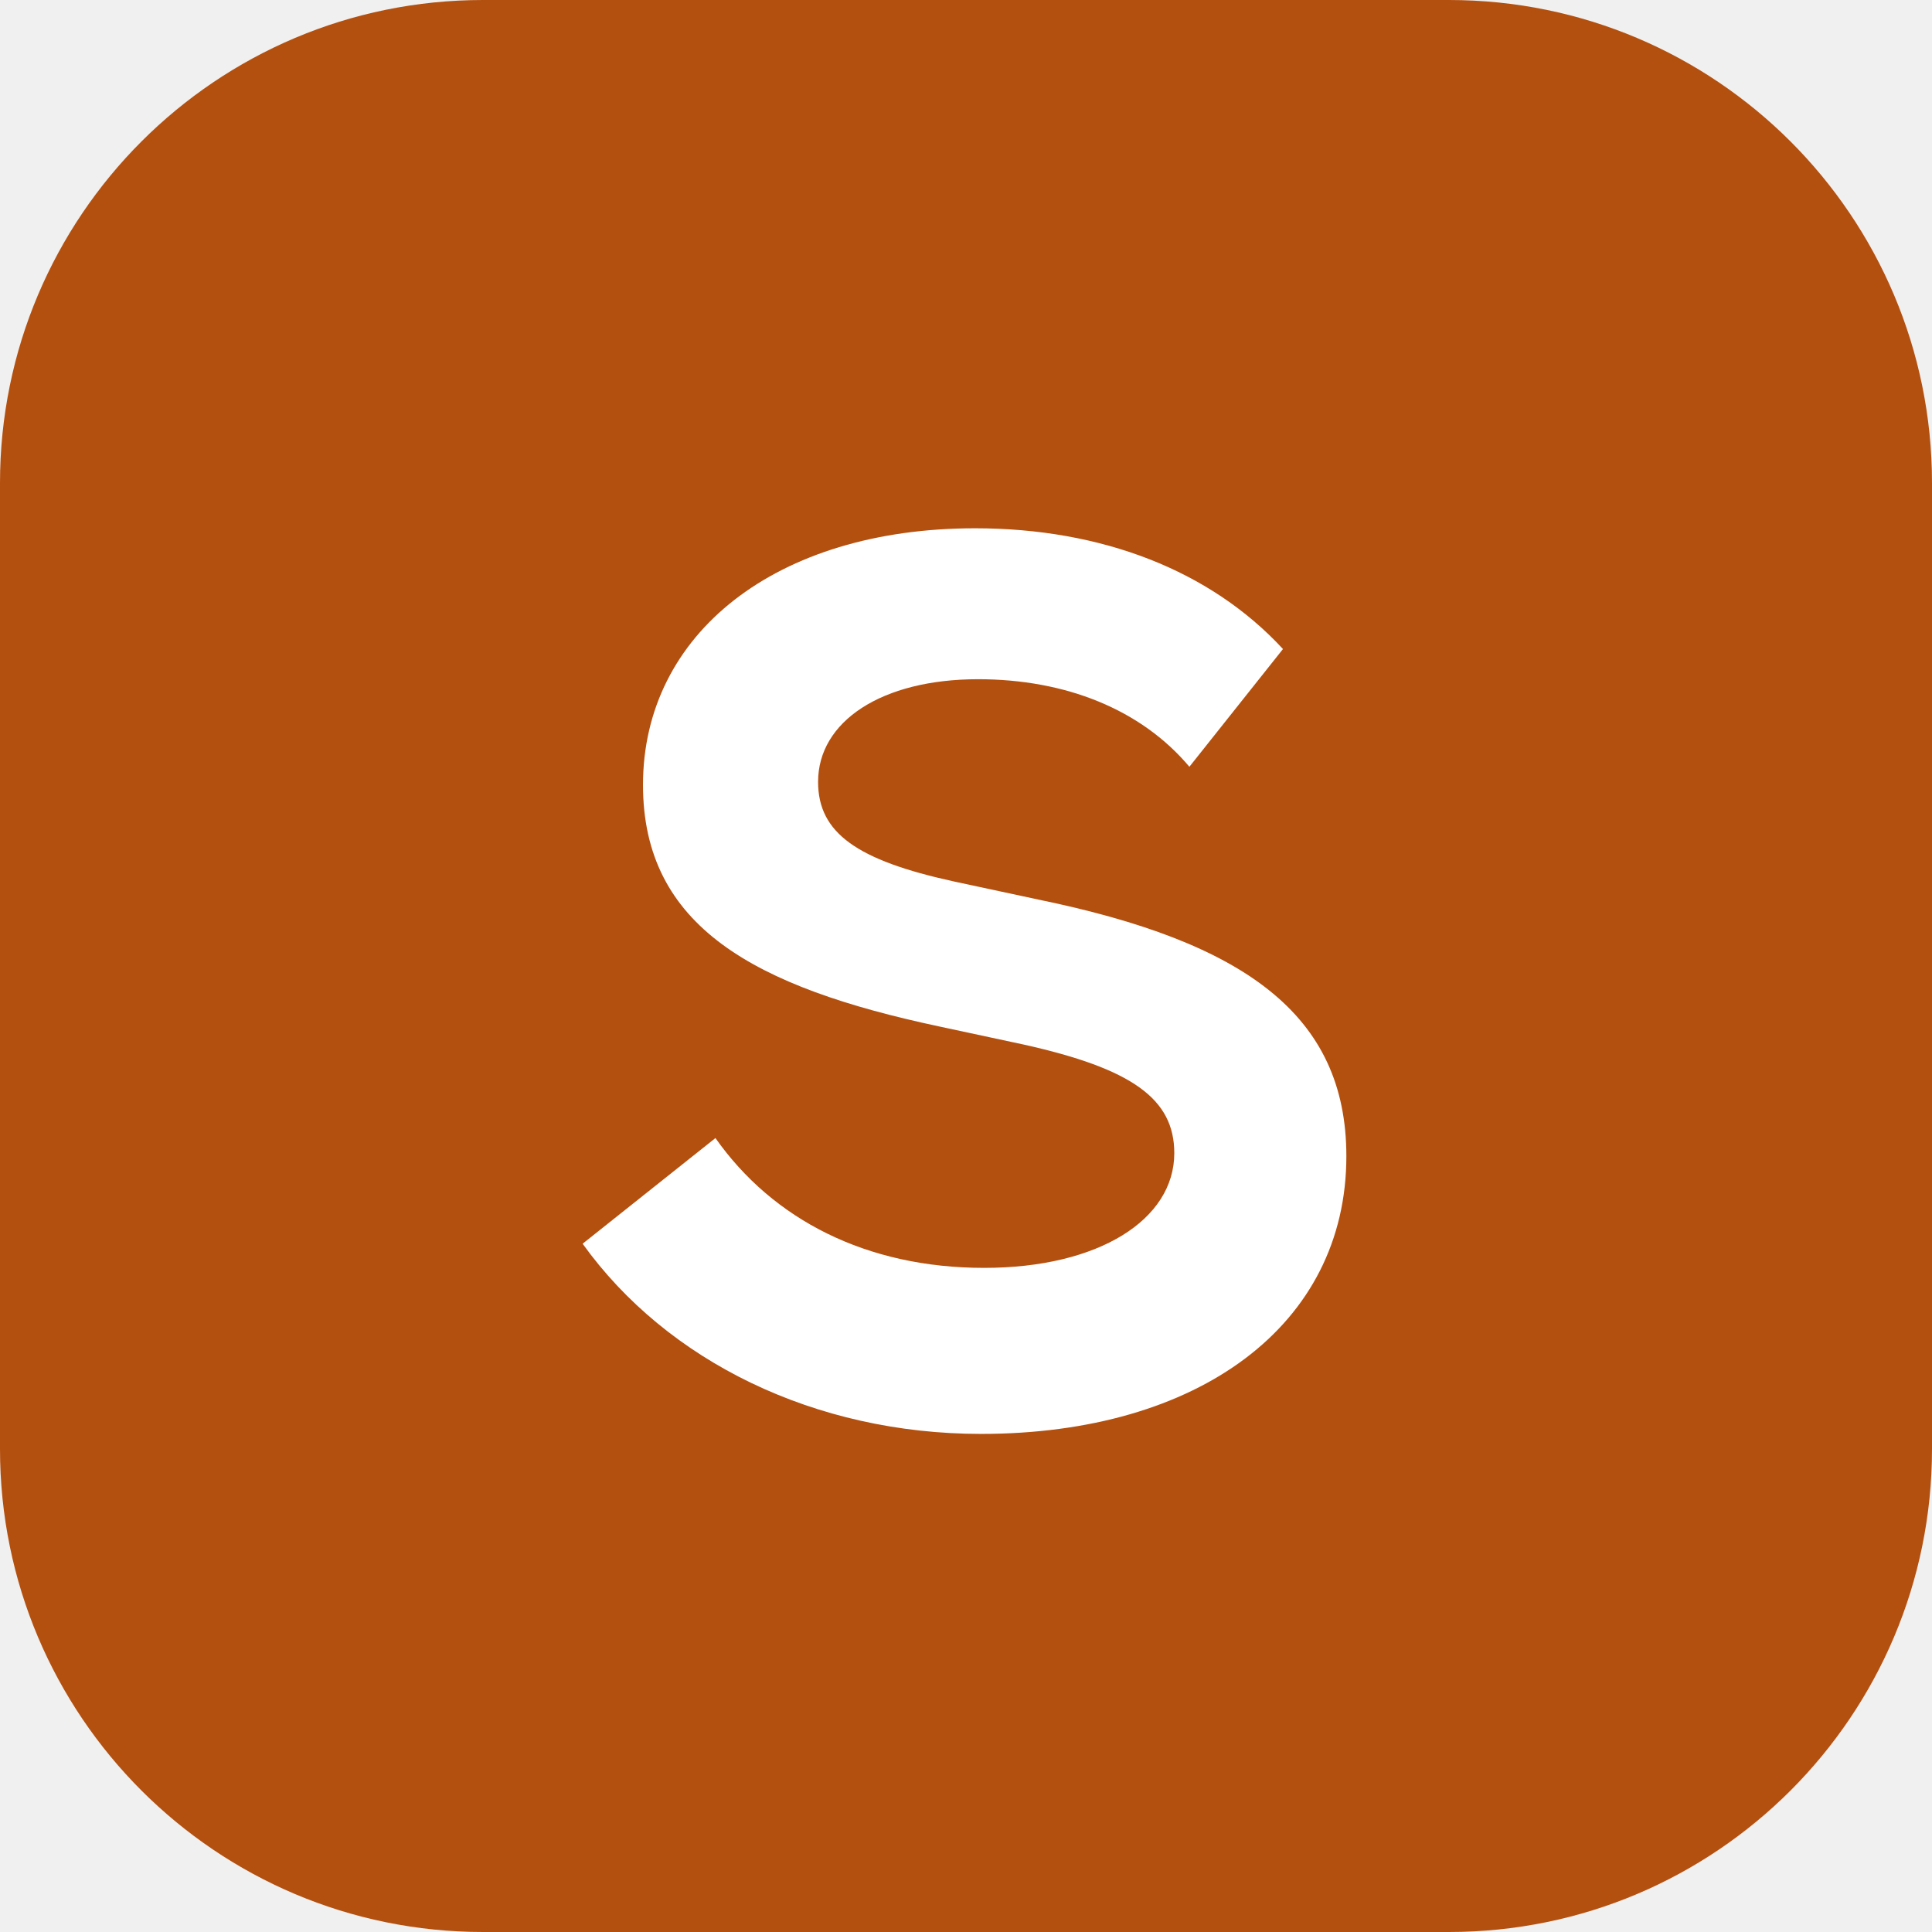
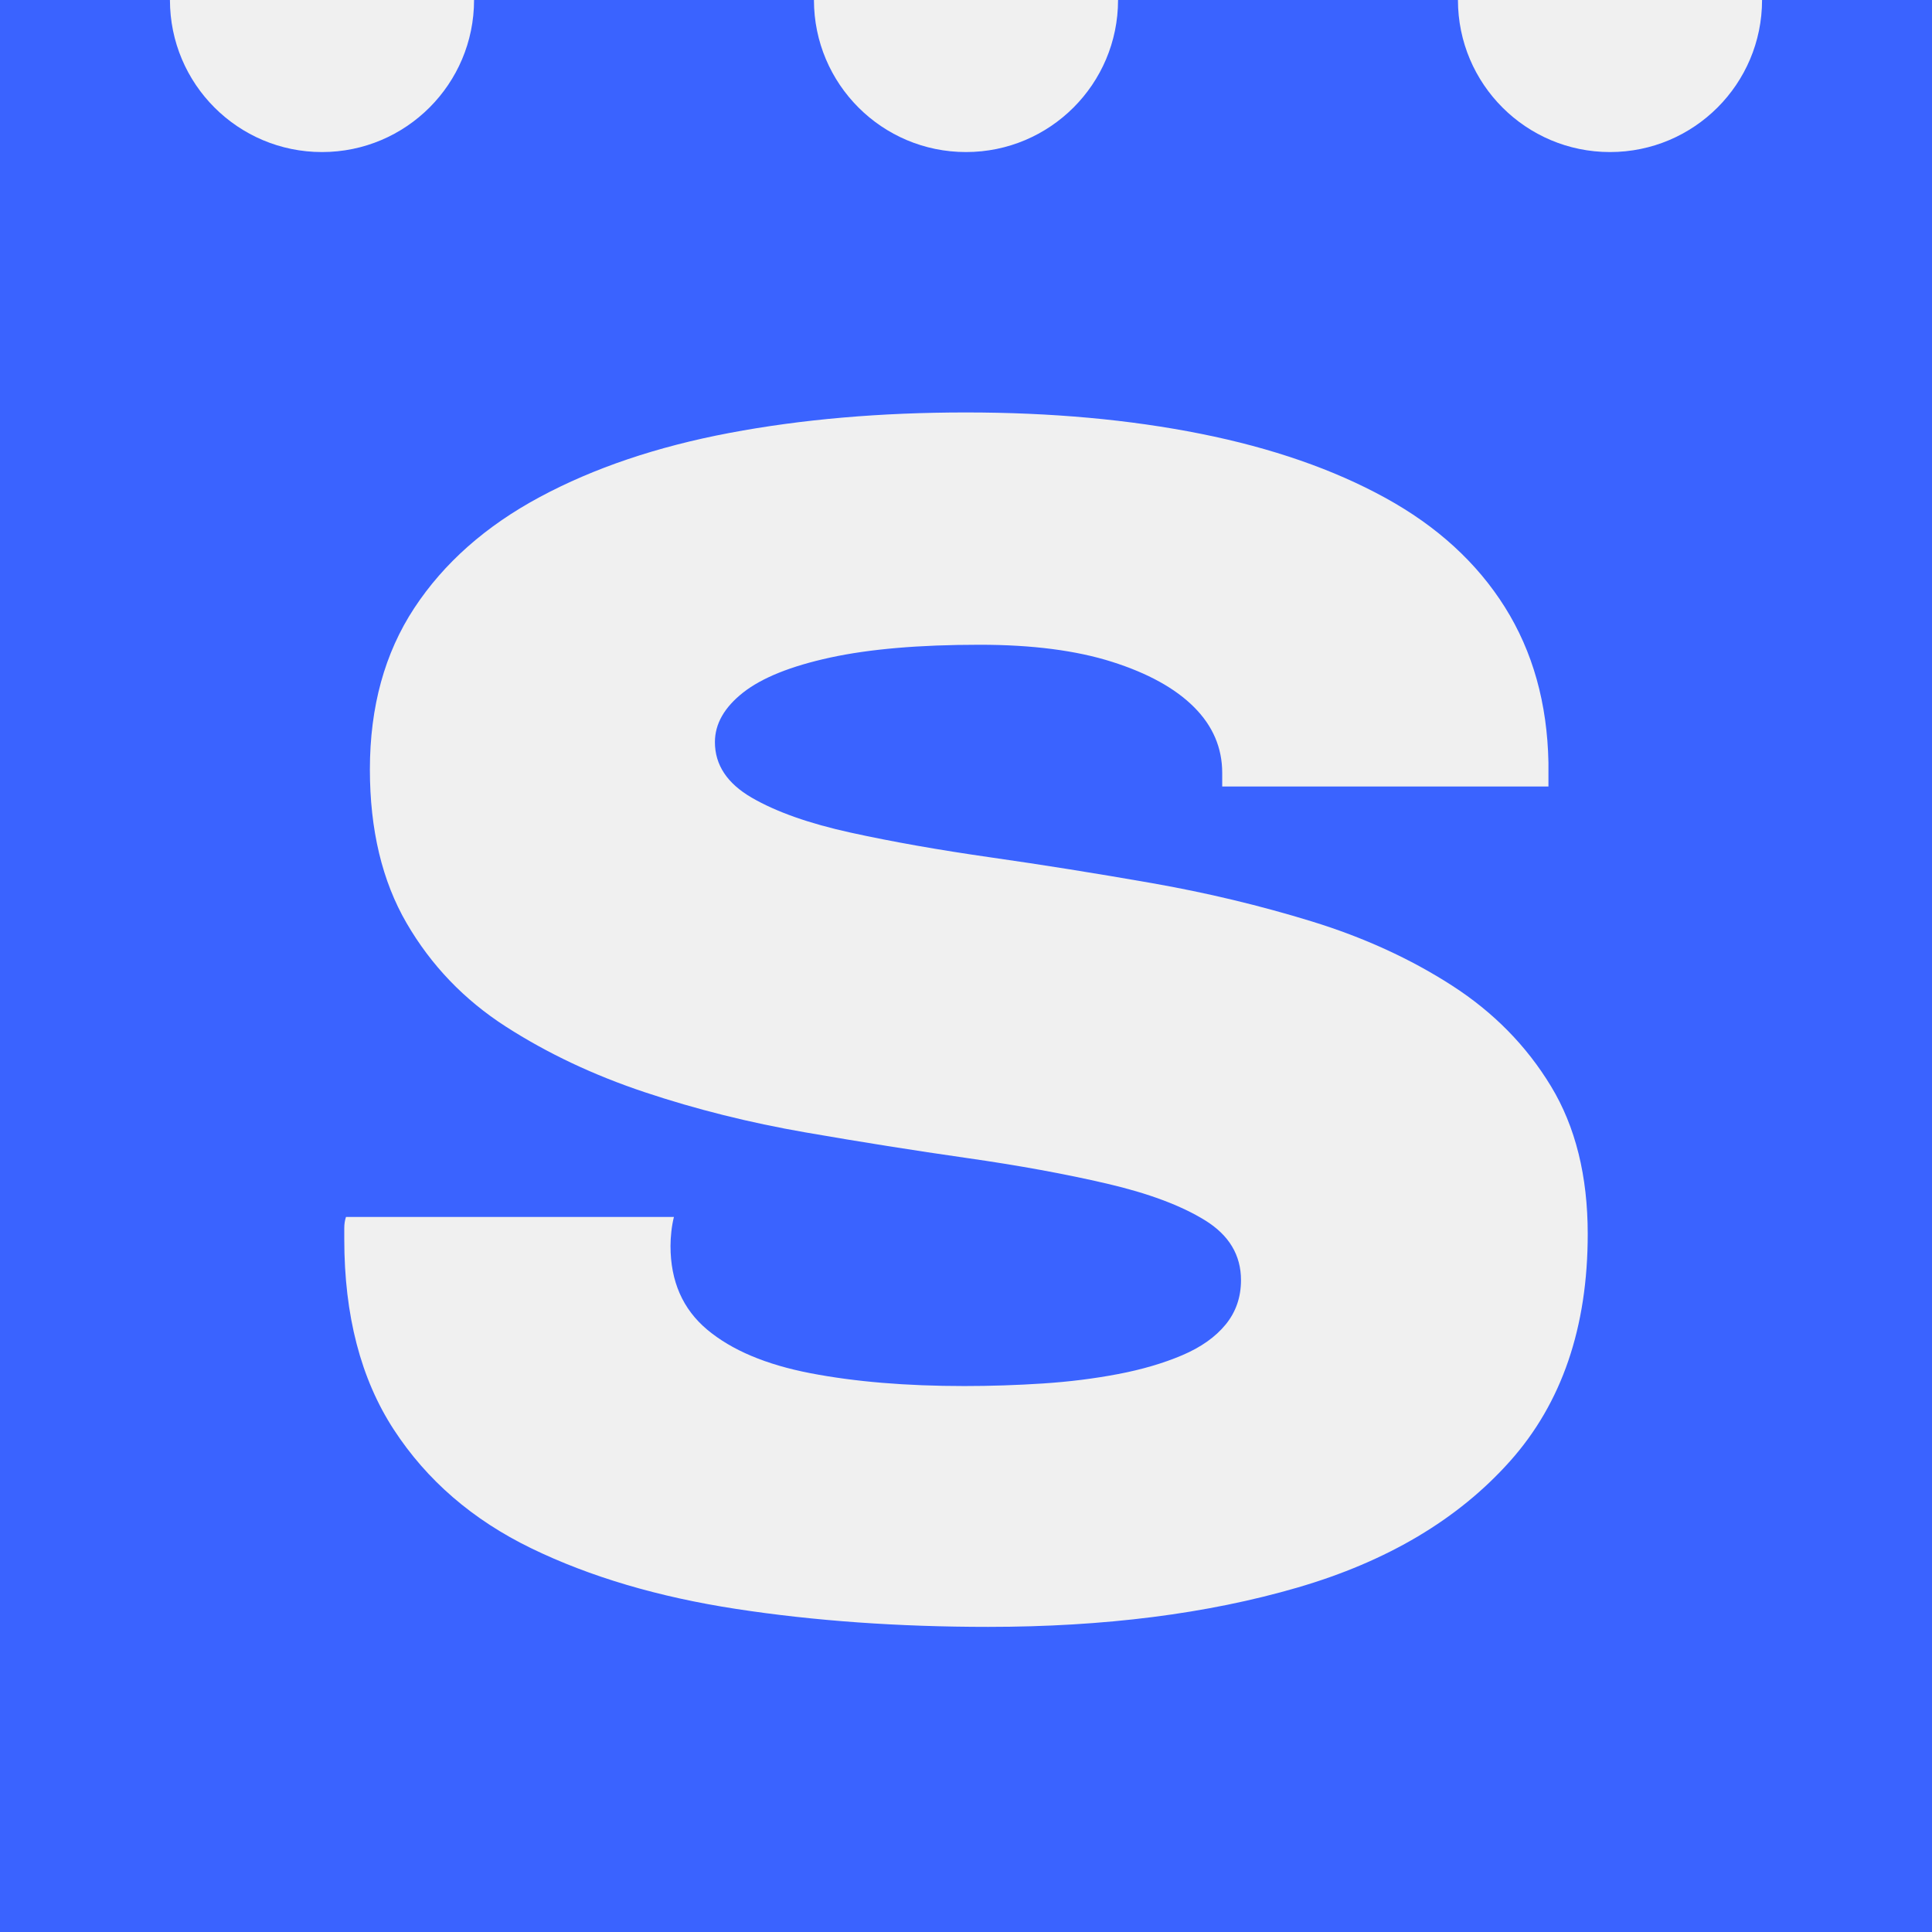
- <svg xmlns="http://www.w3.org/2000/svg" viewBox="0 0 64 64">
-   <rect width="64" height="64" rx="16" fill="#b4500f" />
-   <path d="M42.5 21.5c-2.4-2.6-6-4-10.2-4-6.6 0-11 3.5-11 8.5 0 4.7 3.7 6.7 9.8 8l2.8.6c3.6.8 5 1.8 5 3.6 0 2.2-2.5 3.8-6.3 3.8-3.9 0-7-1.6-8.9-4.3l-4.4 3.5c2.8 3.9 7.7 6.3 13.2 6.3 7.2 0 12.1-3.6 12.1-9.2 0-4.7-3.4-7.1-10.2-8.5l-2.8-.6c-3.2-.7-4.5-1.6-4.5-3.3 0-2 2.1-3.4 5.3-3.4 2.9 0 5.4 1 7 2.9z" fill="#fff" />
+ <svg xmlns="http://www.w3.org/2000/svg" viewBox="0 0 432 432" role="img" aria-label="Sankler">
+   <path fill="#3a63ff" fill-rule="evenodd" d="M 0.00 0.00 L 38.00 0.00 A 34 34 0 0 0 106.00 0.00 L 182.00 0.00 A 34 34 0 0 0 250.00 0.00 L 326.00 0.00 A 34 34 0 0 0 394.00 0.00 L 432.00 0.00 L 432.00 432.00 L 0.00 432.00 Z M220.965 363.774Q190.793 363.774 164.631 359.764Q138.469 355.754 118.8 346.206Q99.131 336.657 88.055 319.662Q76.98 302.666 76.98 277.077Q76.98 275.931 76.98 274.595Q76.98 273.258 77.362 272.112H150.691Q150.309 273.64 150.118 275.359Q149.927 277.077 149.927 278.605Q149.927 290.445 158.138 297.319Q166.35 304.194 181.245 307.058Q196.14 309.923 215.618 309.923Q224.402 309.923 233.187 309.35Q241.971 308.777 249.991 307.249Q258.012 305.722 264.313 303.048Q270.615 300.375 274.052 296.173Q277.49 291.972 277.49 286.243Q277.49 277.841 269.469 272.876Q261.449 267.911 247.509 264.665Q233.569 261.418 216.191 258.936Q198.813 256.453 180.099 253.207Q161.385 249.961 144.198 244.232Q127.012 238.503 113.071 229.528Q99.131 220.552 90.92 206.421Q82.708 192.29 82.708 172.048Q82.708 151.042 92.638 135.956Q102.569 120.87 120.71 111.131Q138.851 101.392 163.103 96.809Q187.356 92.226 216.0 92.226Q244.644 92.226 268.515 97Q292.385 101.774 309.762 111.322Q327.14 120.87 336.497 135.765Q345.854 150.66 346.236 170.52V175.867H273.289V172.812Q273.289 164.41 266.987 158.108Q260.685 151.806 248.655 147.987Q236.624 144.168 219.055 144.168Q198.813 144.168 185.637 147.032Q172.461 149.897 166.159 154.862Q159.857 159.827 159.857 165.937Q159.857 173.576 168.069 178.35Q176.28 183.124 190.22 186.179Q204.16 189.235 221.538 191.717Q238.915 194.2 257.439 197.446Q275.962 200.692 293.34 206.039Q310.717 211.386 324.657 220.362Q338.598 229.337 346.809 242.895Q355.02 256.453 355.02 275.931Q355.02 307.249 337.643 326.727Q320.265 346.206 290.093 354.99Q259.921 363.774 220.965 363.774Z" />
</svg>
